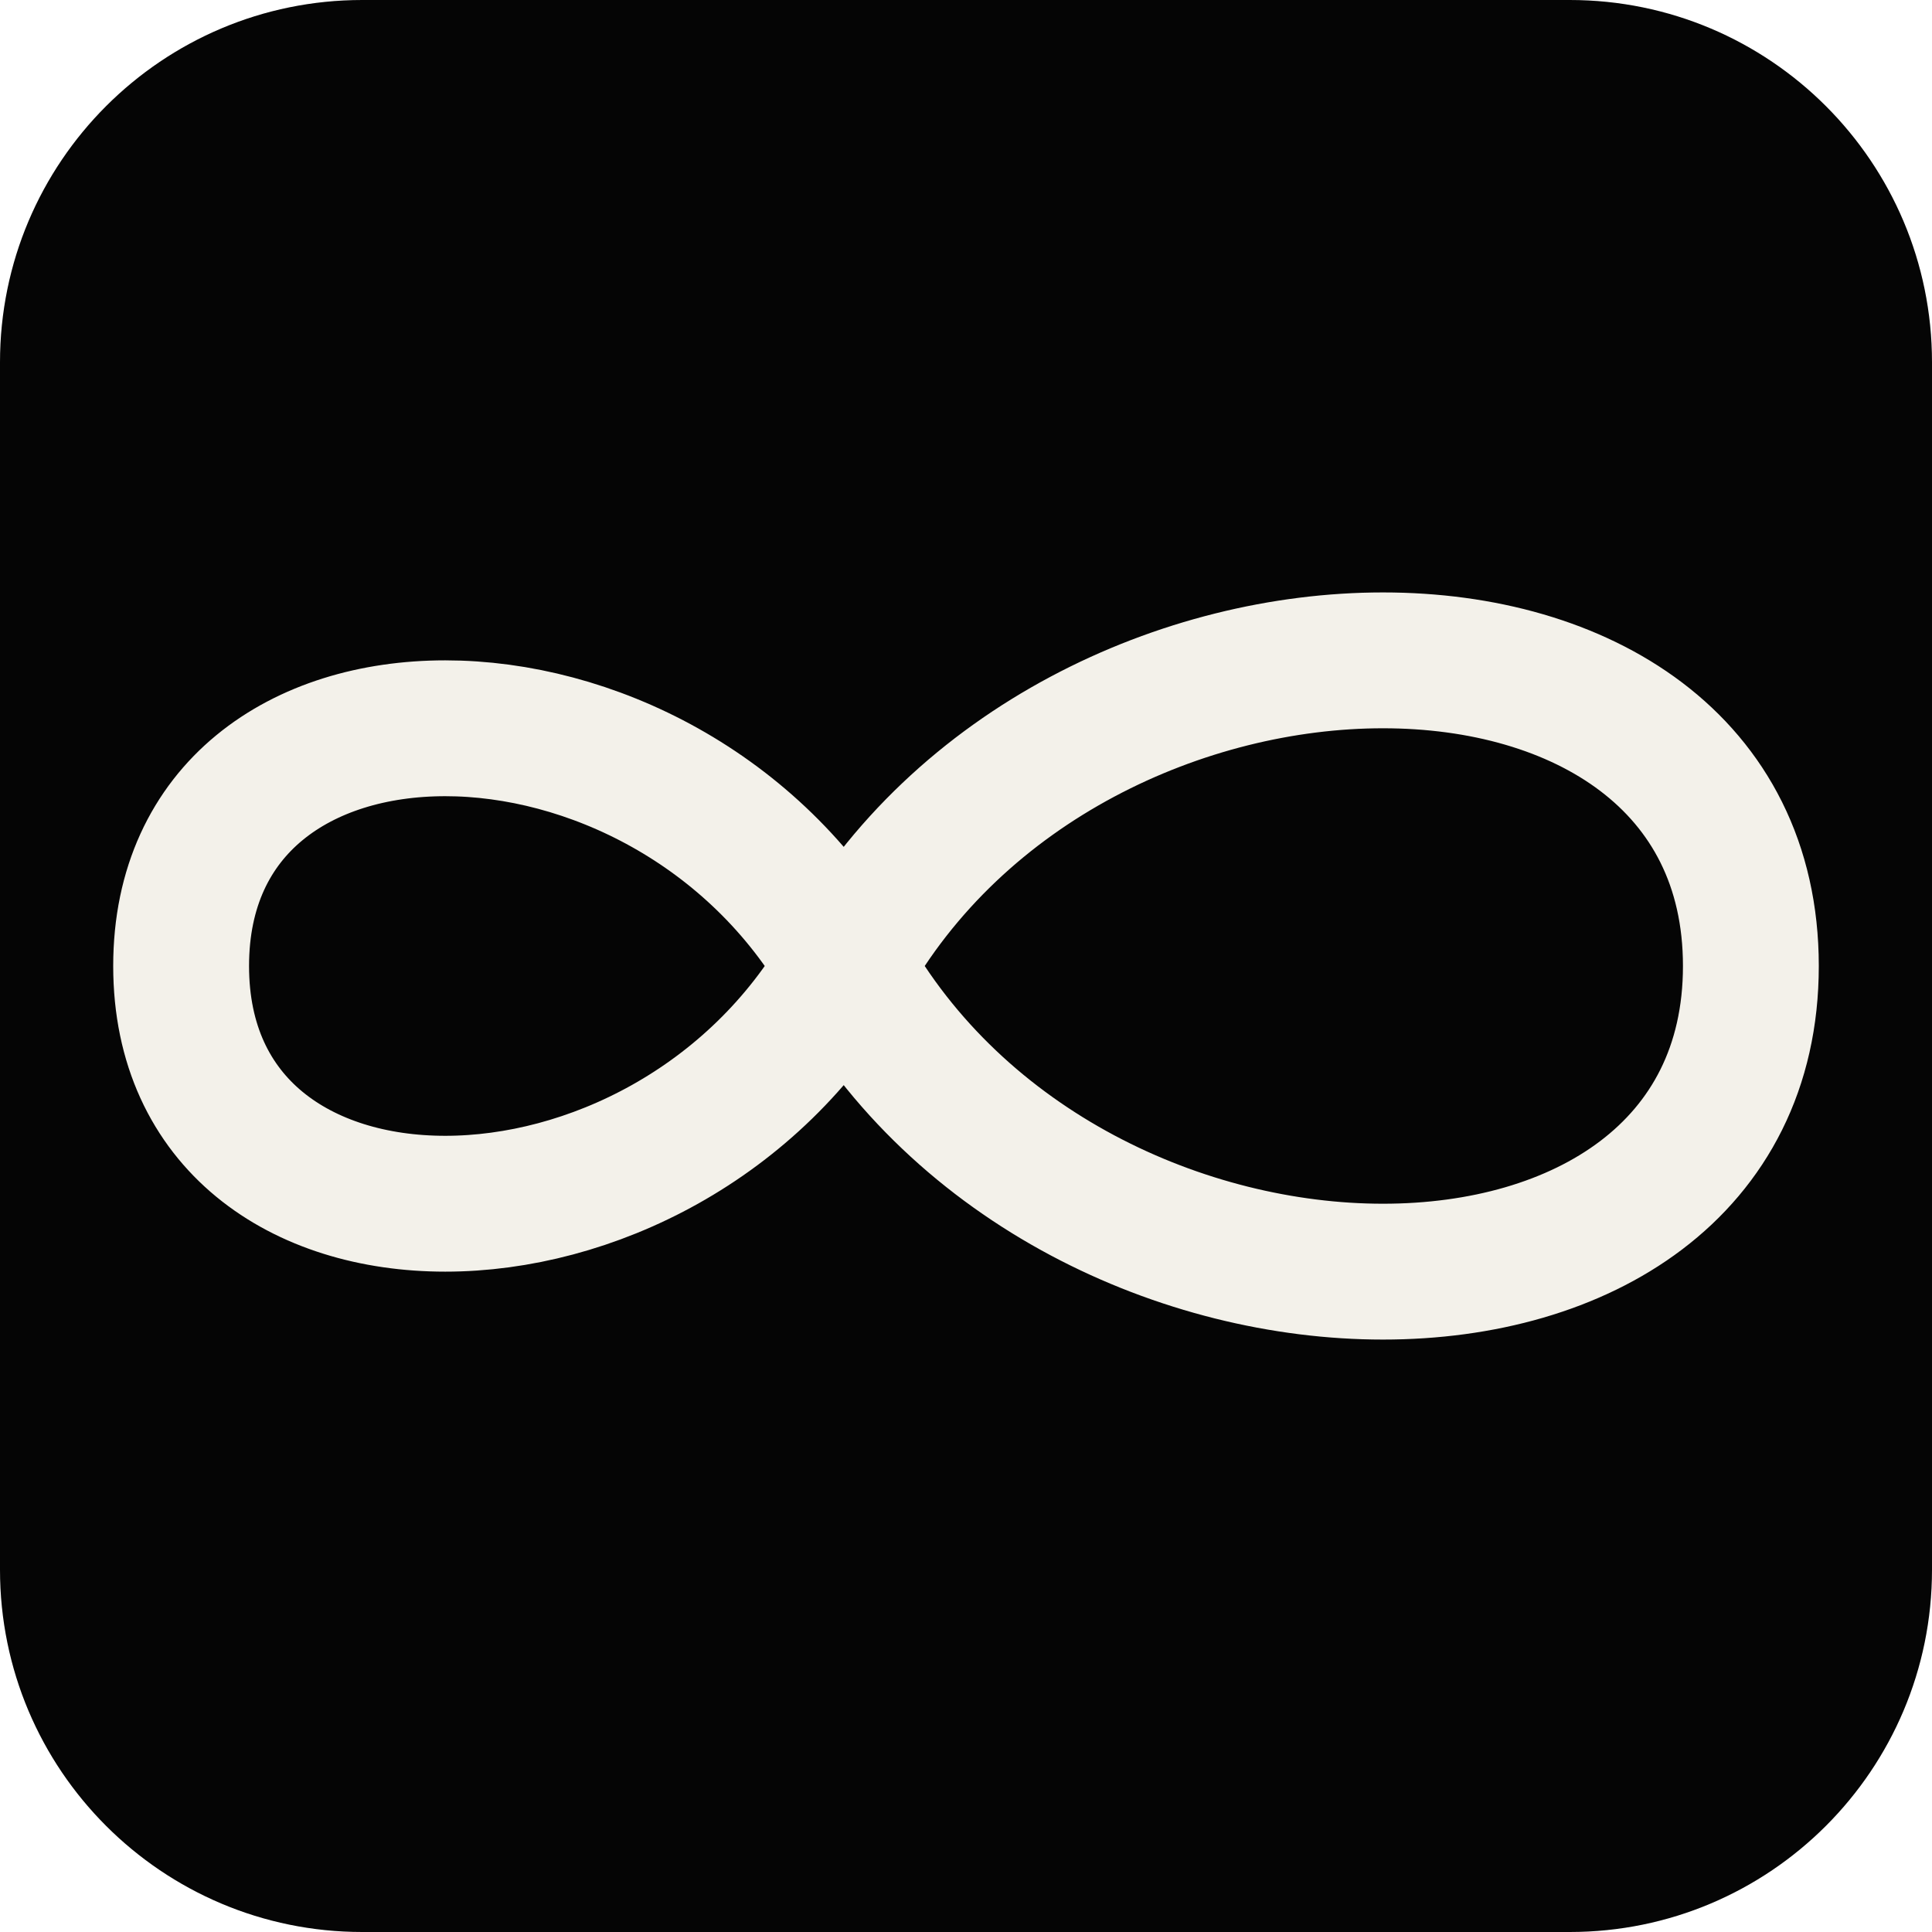
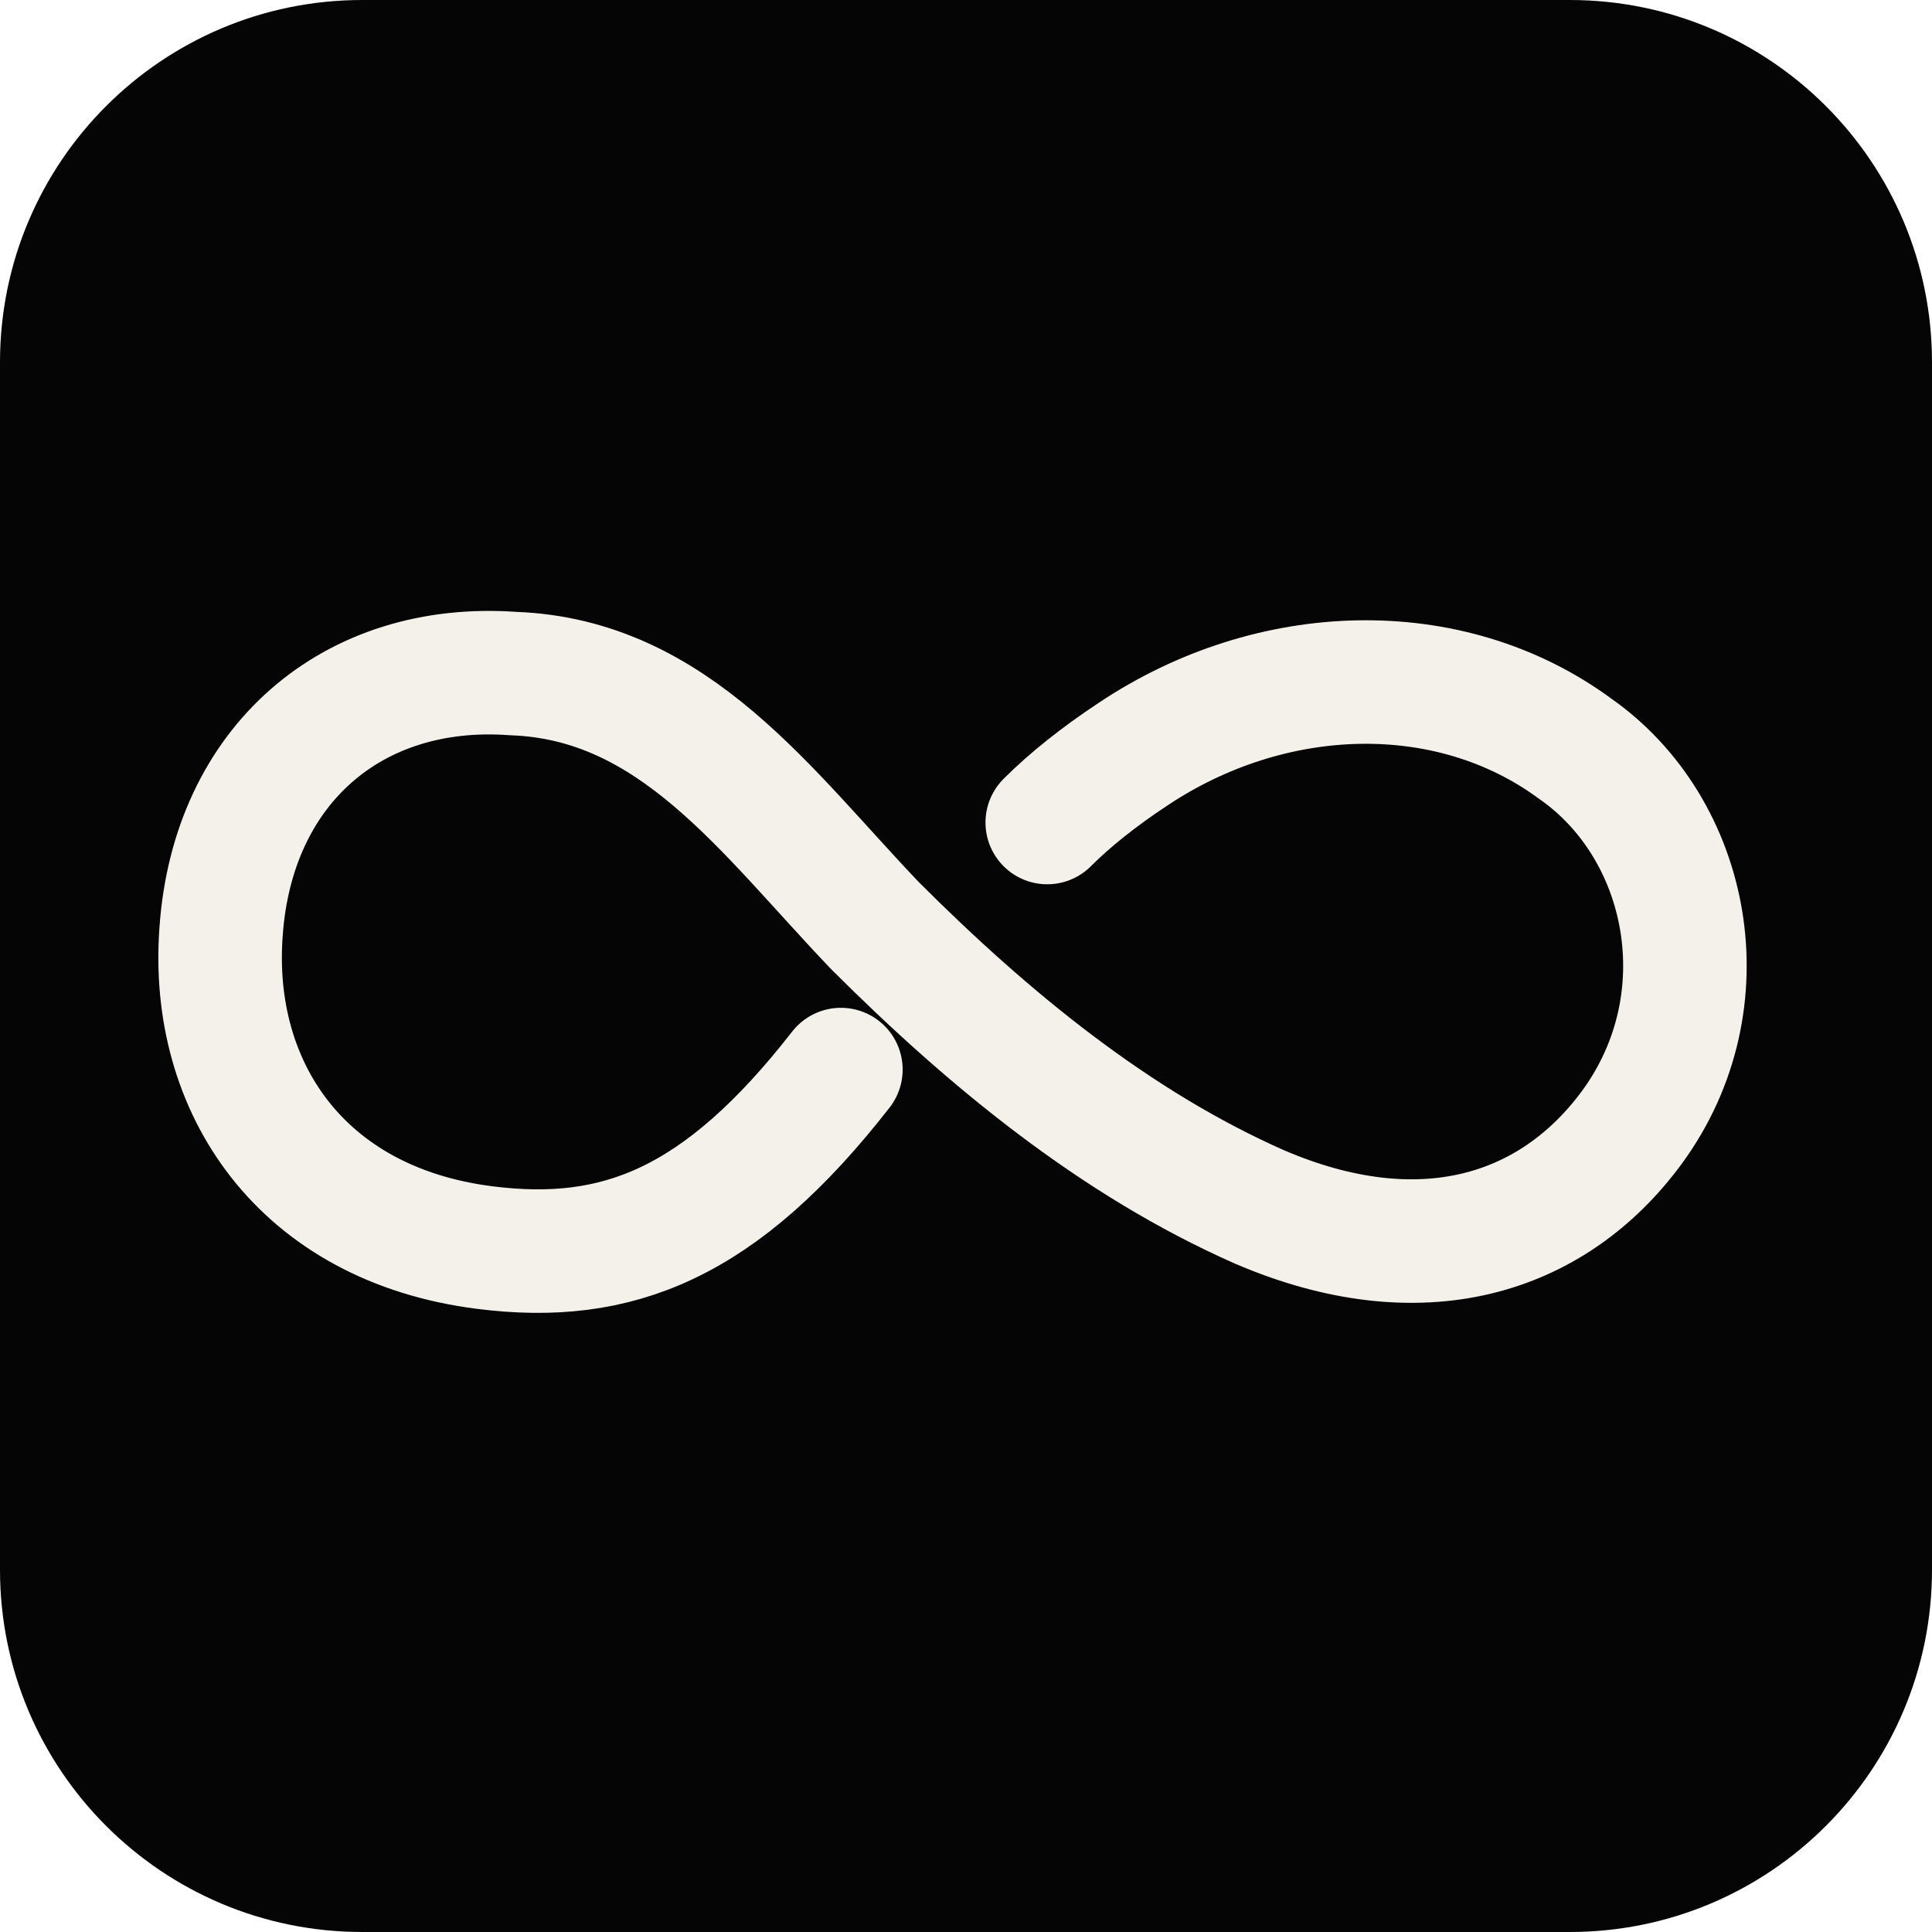
<svg xmlns="http://www.w3.org/2000/svg" viewBox="0 0 64 64">
  <rect width="64" height="64" rx="12" fill="#050505" />
-   <path d="M28 32 C22 21.5 6 21.5 6 32 C6 42.5 22 42.5 28 32 C35.5 18.5 58 18.5 58 32 C58 45.5 35.5 45.5 28 32" stroke="#F3F1EA" stroke-width="4.5" stroke-linecap="round" stroke-linejoin="round" fill="none" />
+   <g transform="translate(6 20.7) scale(0.2407)" fill="none">
+     <path d="M90.8 61.2 C74.2 82.5 60 88 41.8 85.7 C16.5 82.5 3.9 63.6 5.5 42.2 C7.1 19.3 23.6 5.1 45.7 6.7 C67.9 7.5 80.5 25.7 95.5 41.4 C111.3 57.2 128.7 71.4 148.4 80.1 C170.5 89.6 188.7 84.1 199.7 69.1 C212.4 51.7 207.6 28 191.8 17 C174.5 4.3 150 5.1 131 17.8 C126.3 20.9 122.3 24.1 119.2 27.2" stroke="#F3F1EA" stroke-width="17" stroke-linecap="round" stroke-linejoin="round" />
+   </g>
</svg>
